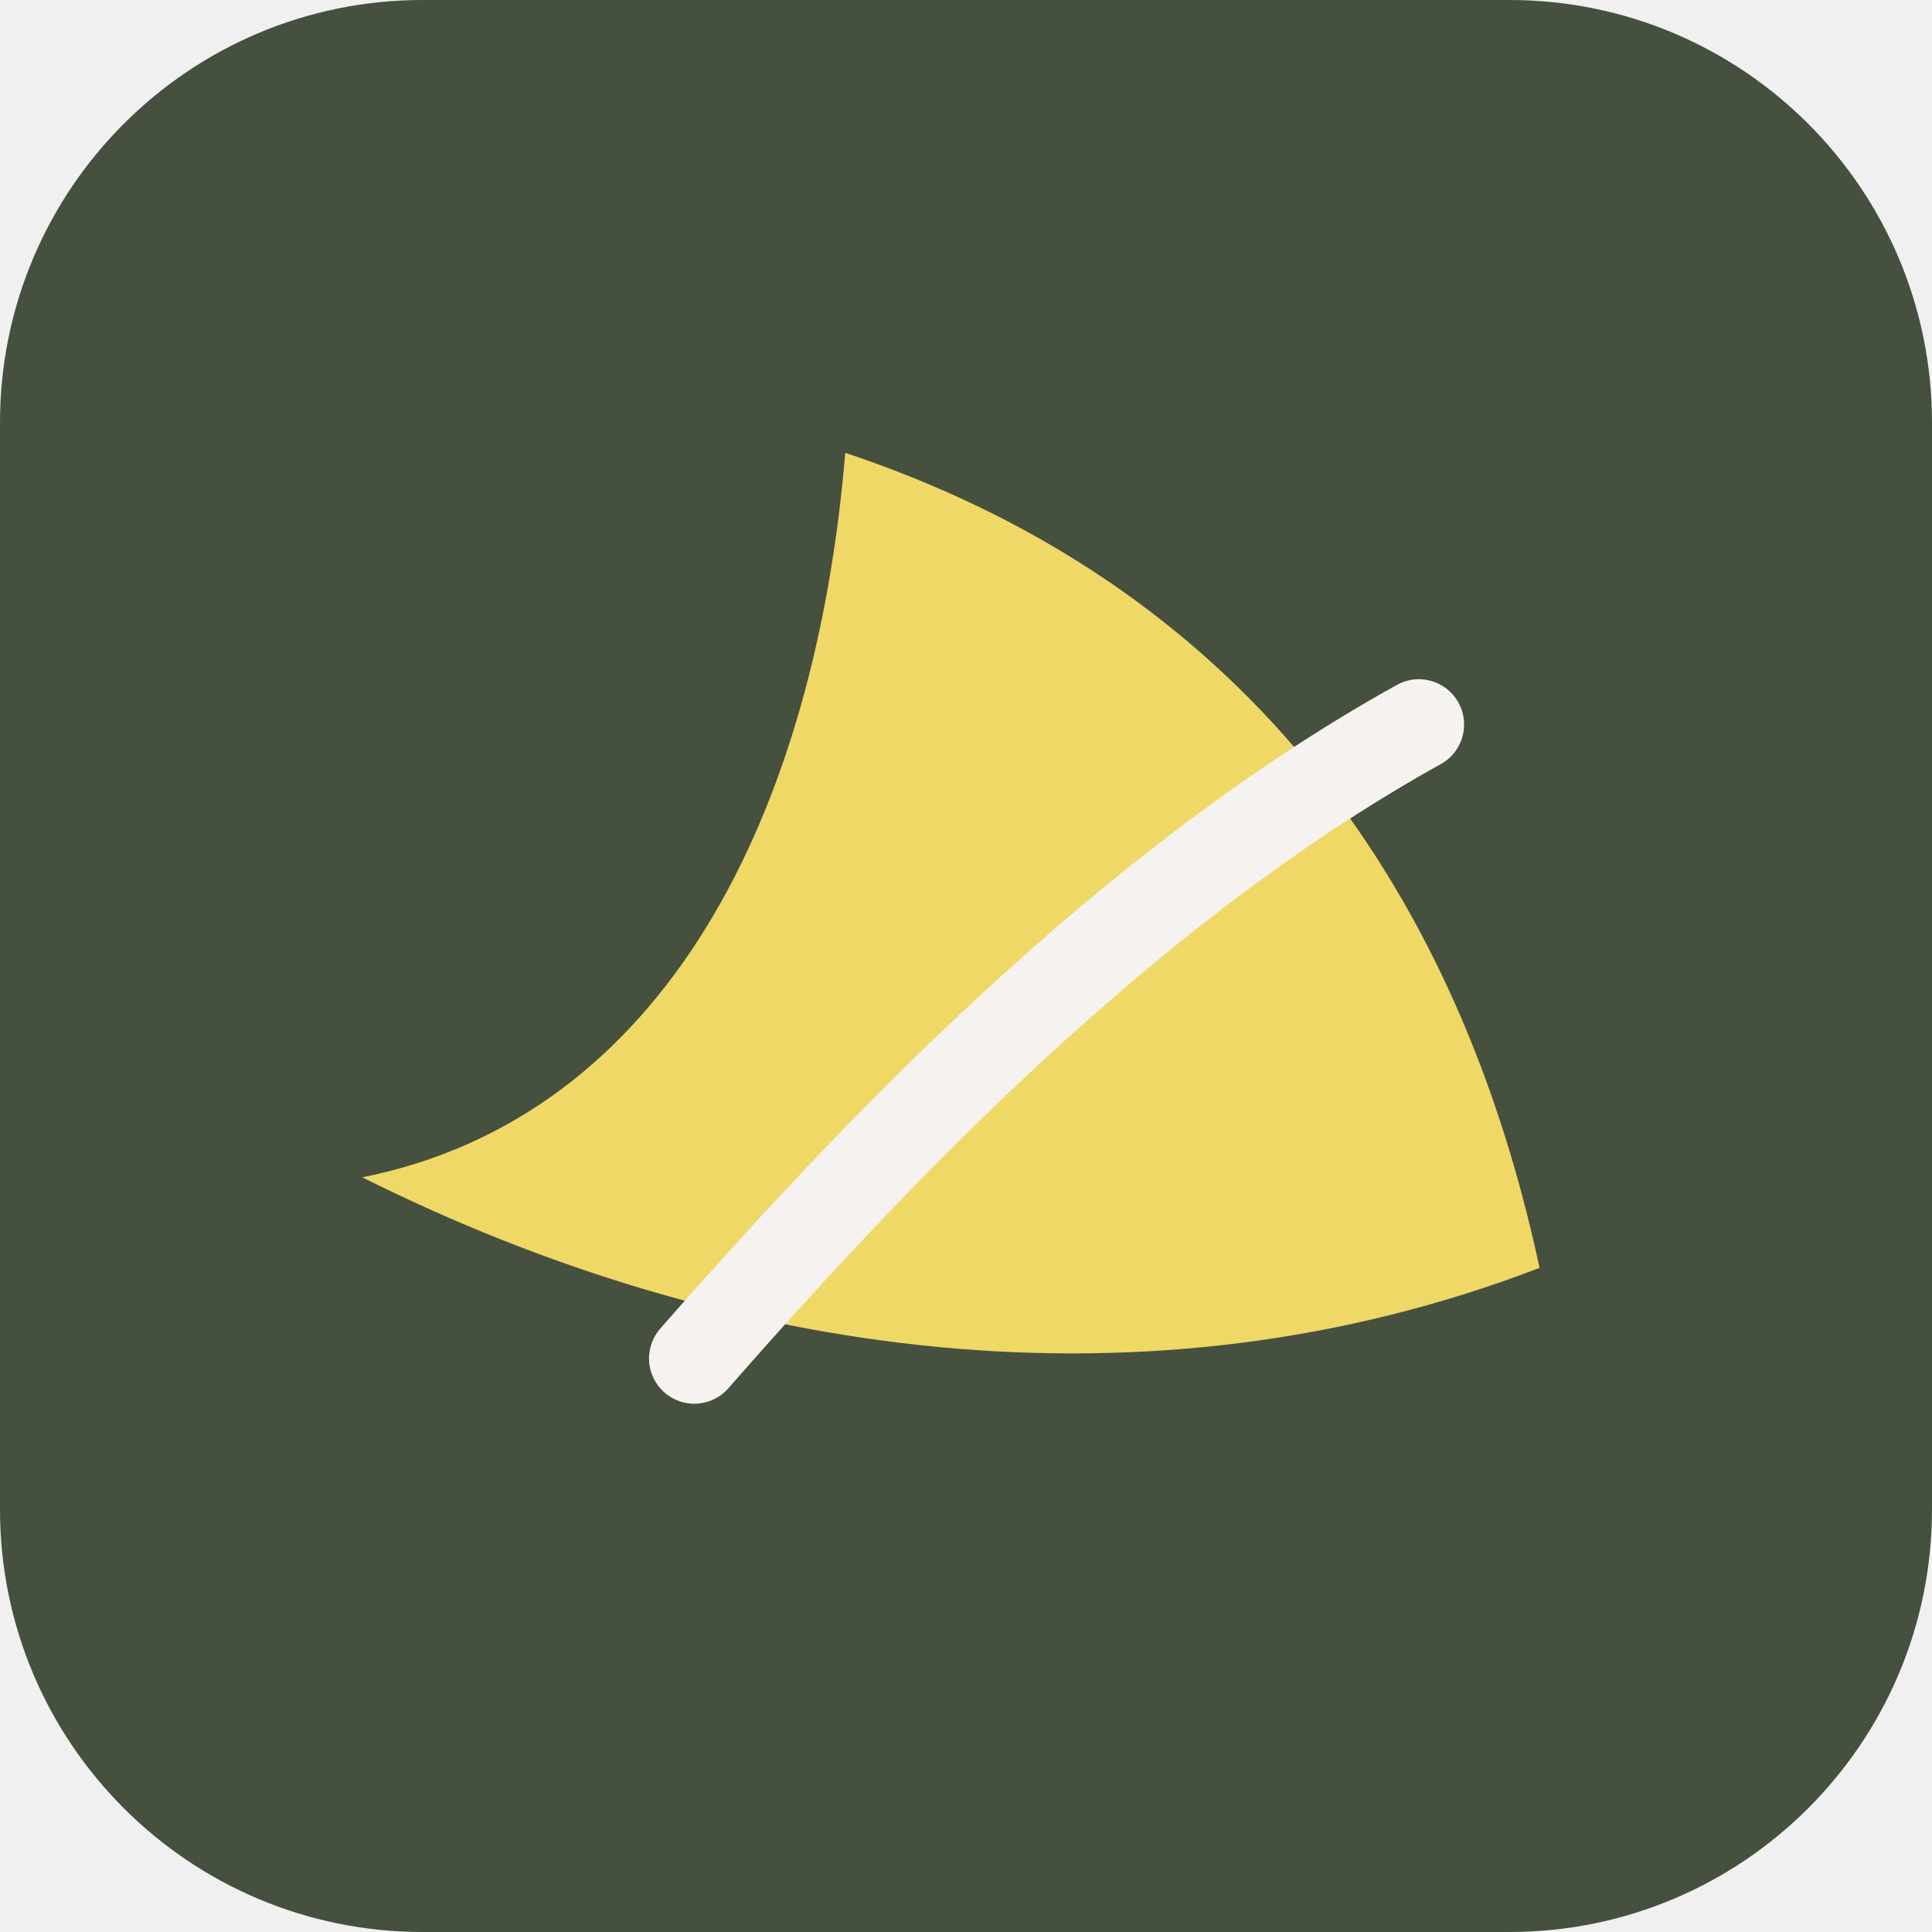
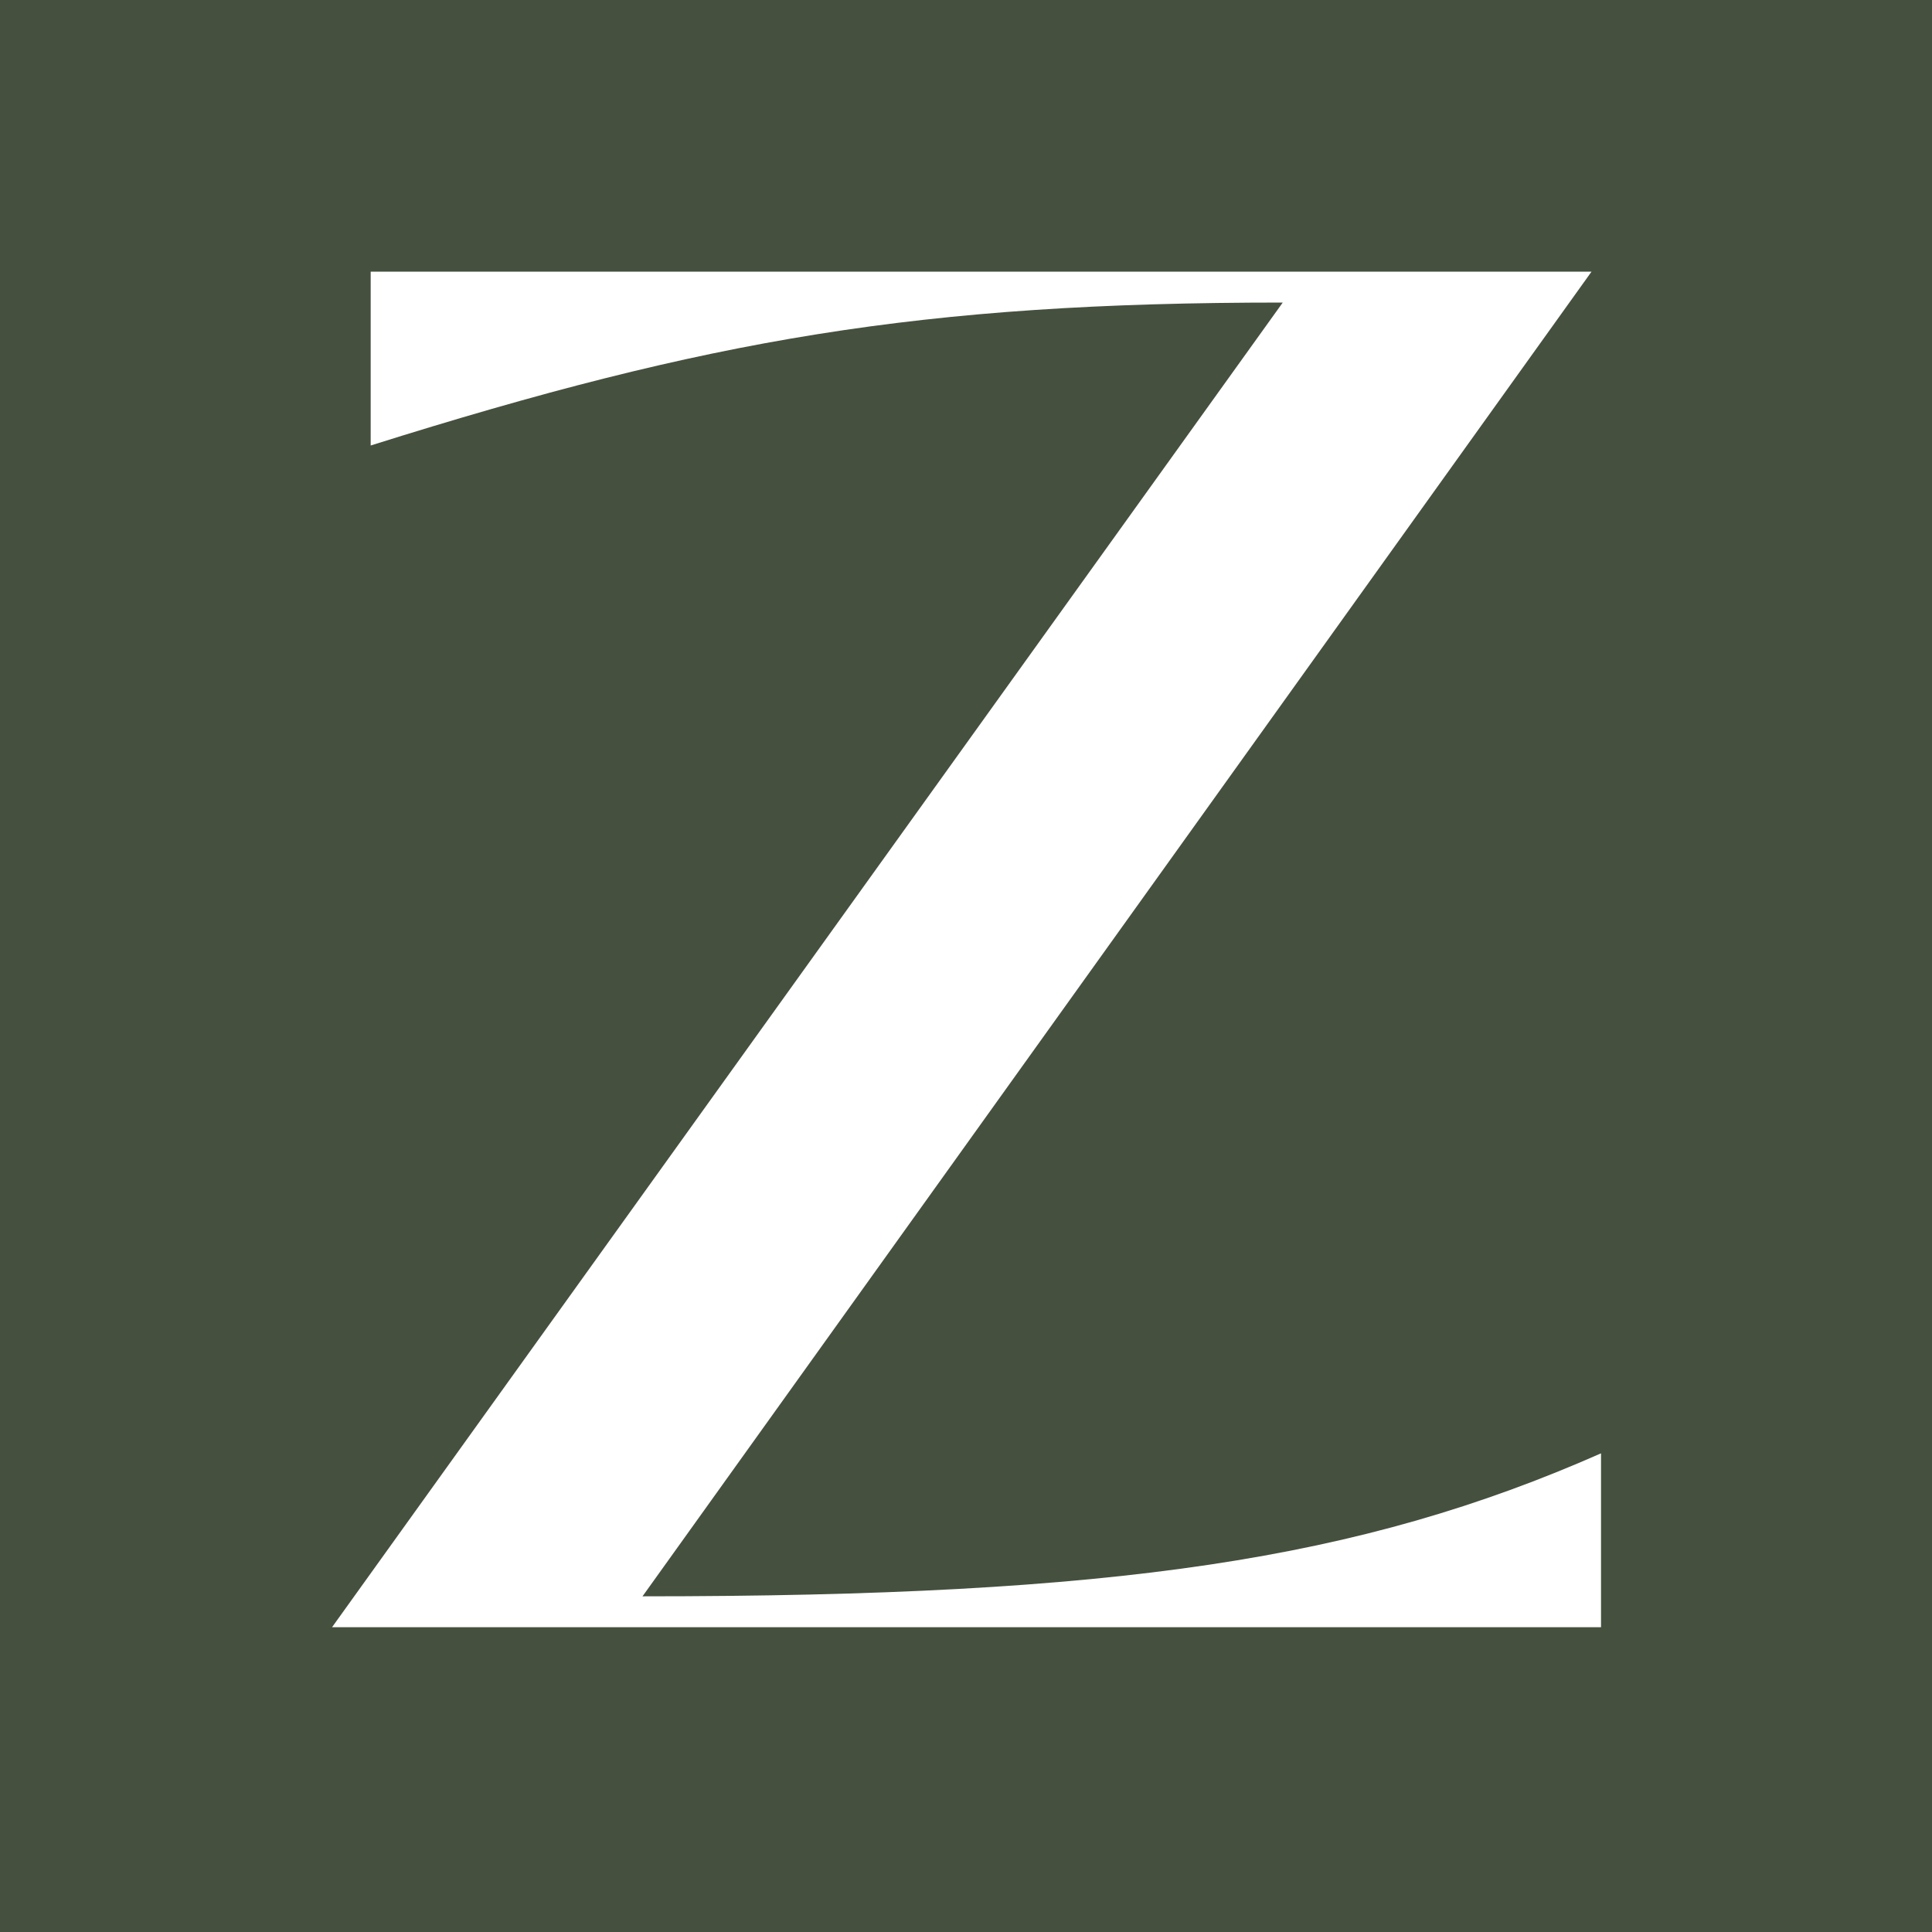
<svg xmlns="http://www.w3.org/2000/svg" viewBox="0 0 64 64">
-   <rect width="64" height="64" rx="14" fill="#45503f" />
-   <path d="M12 39c10-2 15-12 16-24 12 4 20 13 23 27-13 5-27 3-39-3Z" fill="#efd865" />
-   <path d="M23 45c7-8 15-16 24-21" fill="none" stroke="#f5f2ef" stroke-width="3" stroke-linecap="round" />
+   <rect width="64" height="64" fill="#45503f" />
+   <path d="M8.57 36.567C21.664 36.567 28.373 35.555 35.03 32.62V37.419H0L26.244 0.852C16.237 0.852 10.383 1.867 1.066 4.798V0H34.767L8.57 36.567Z" fill="#fff" transform="translate(11 9) scale(1.2)" />
</svg>
